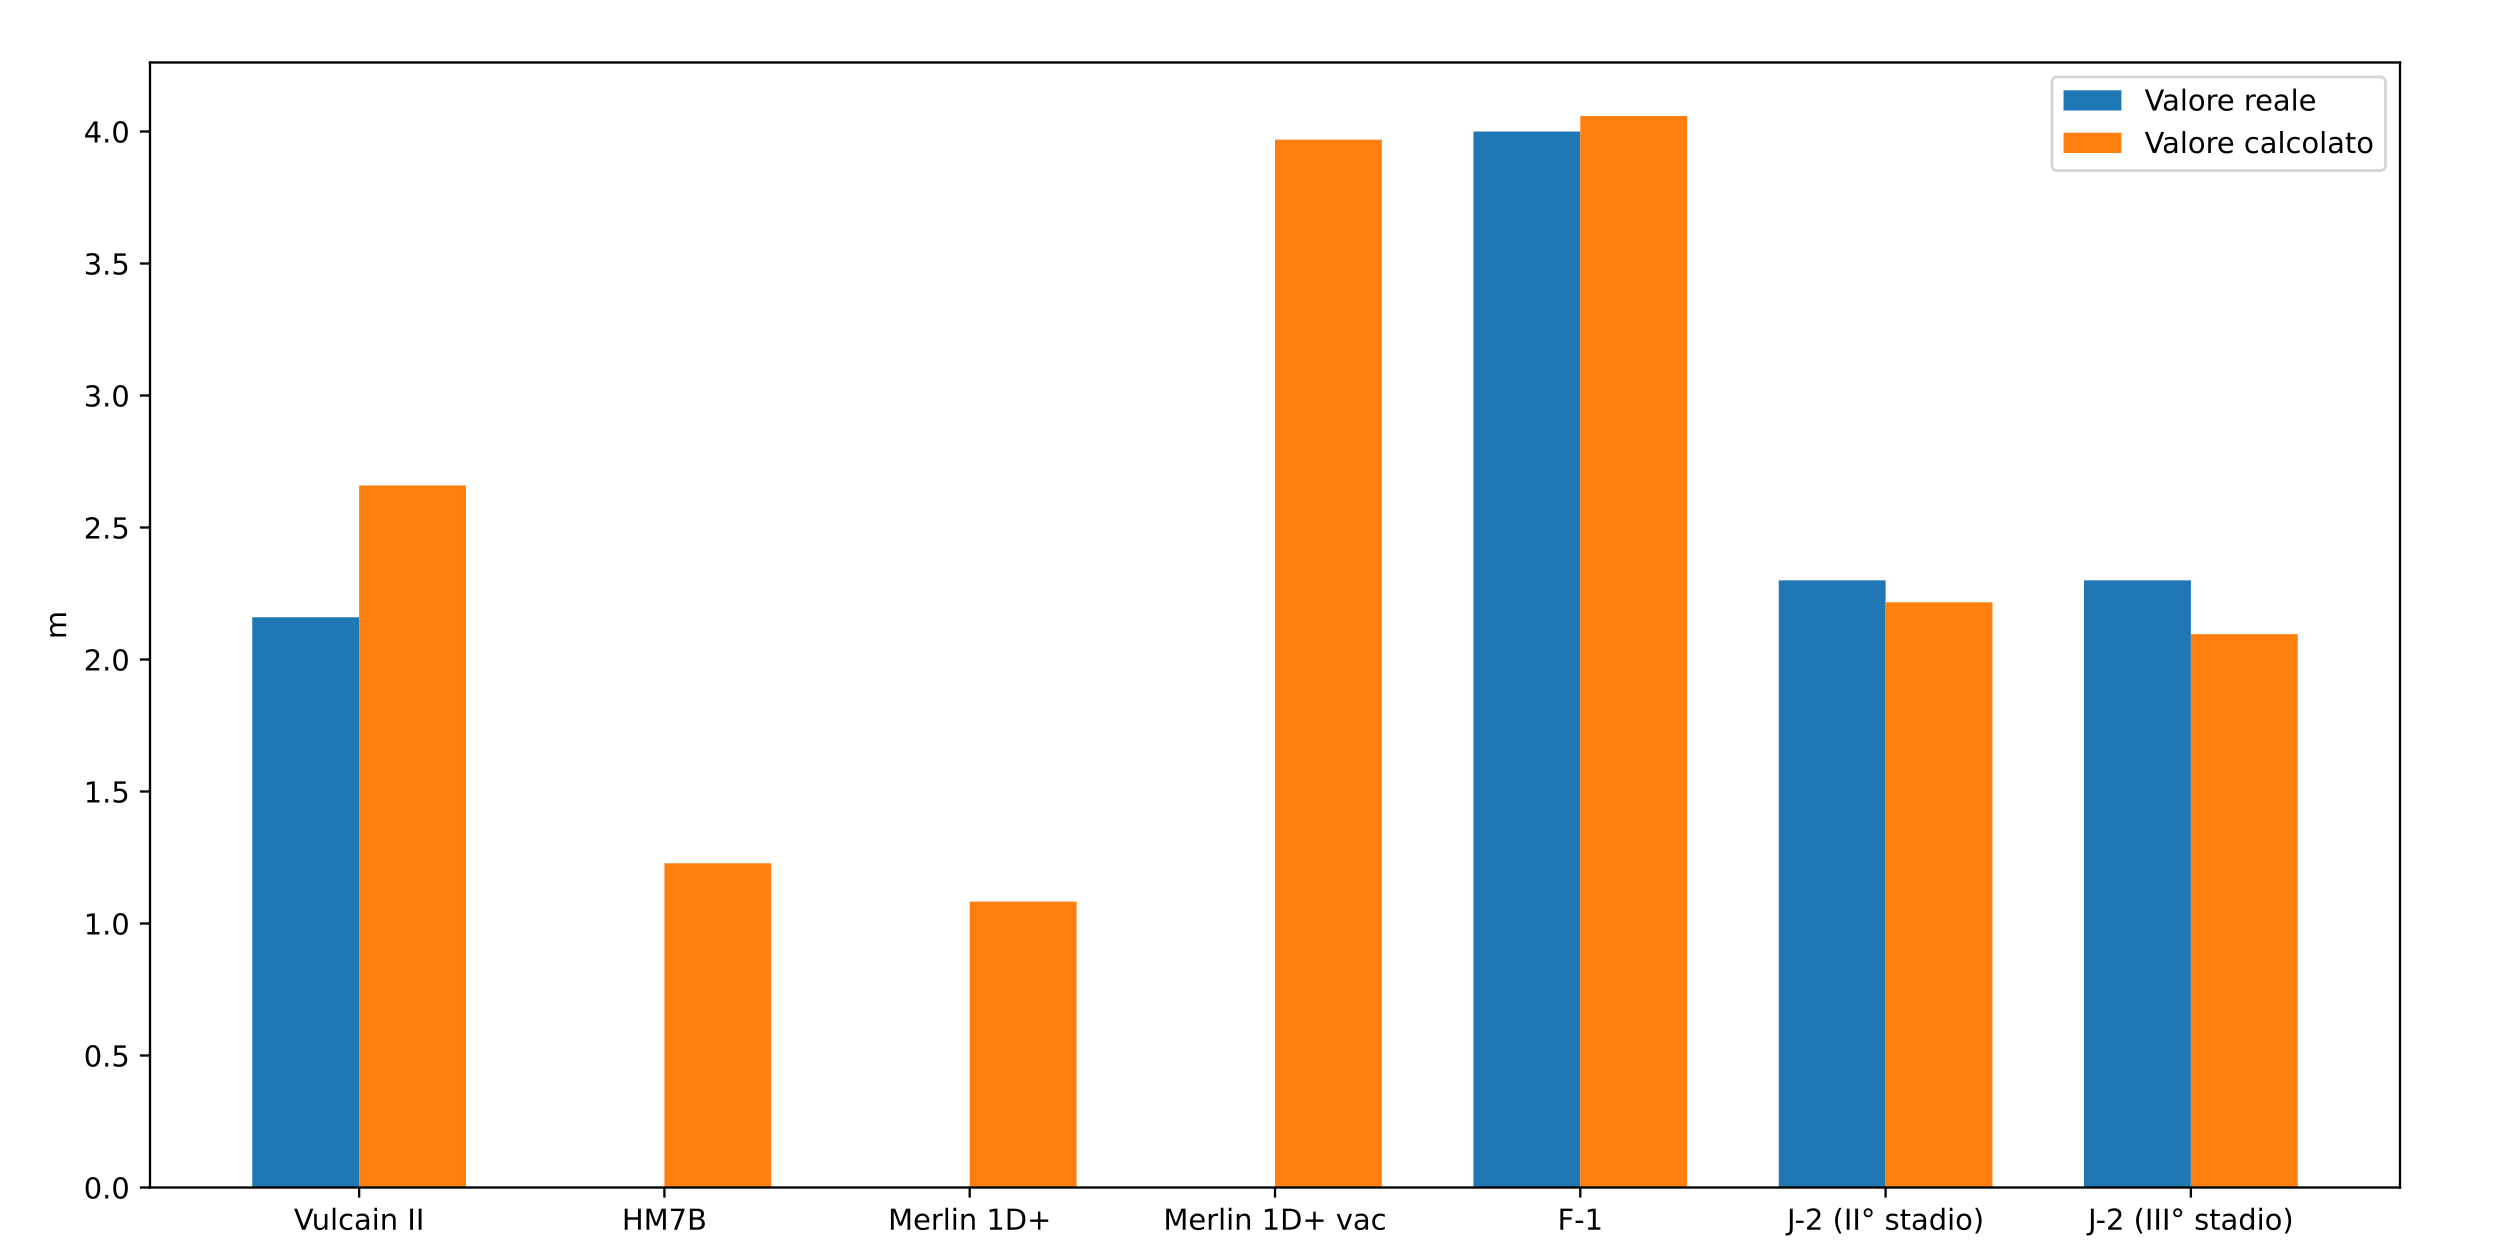
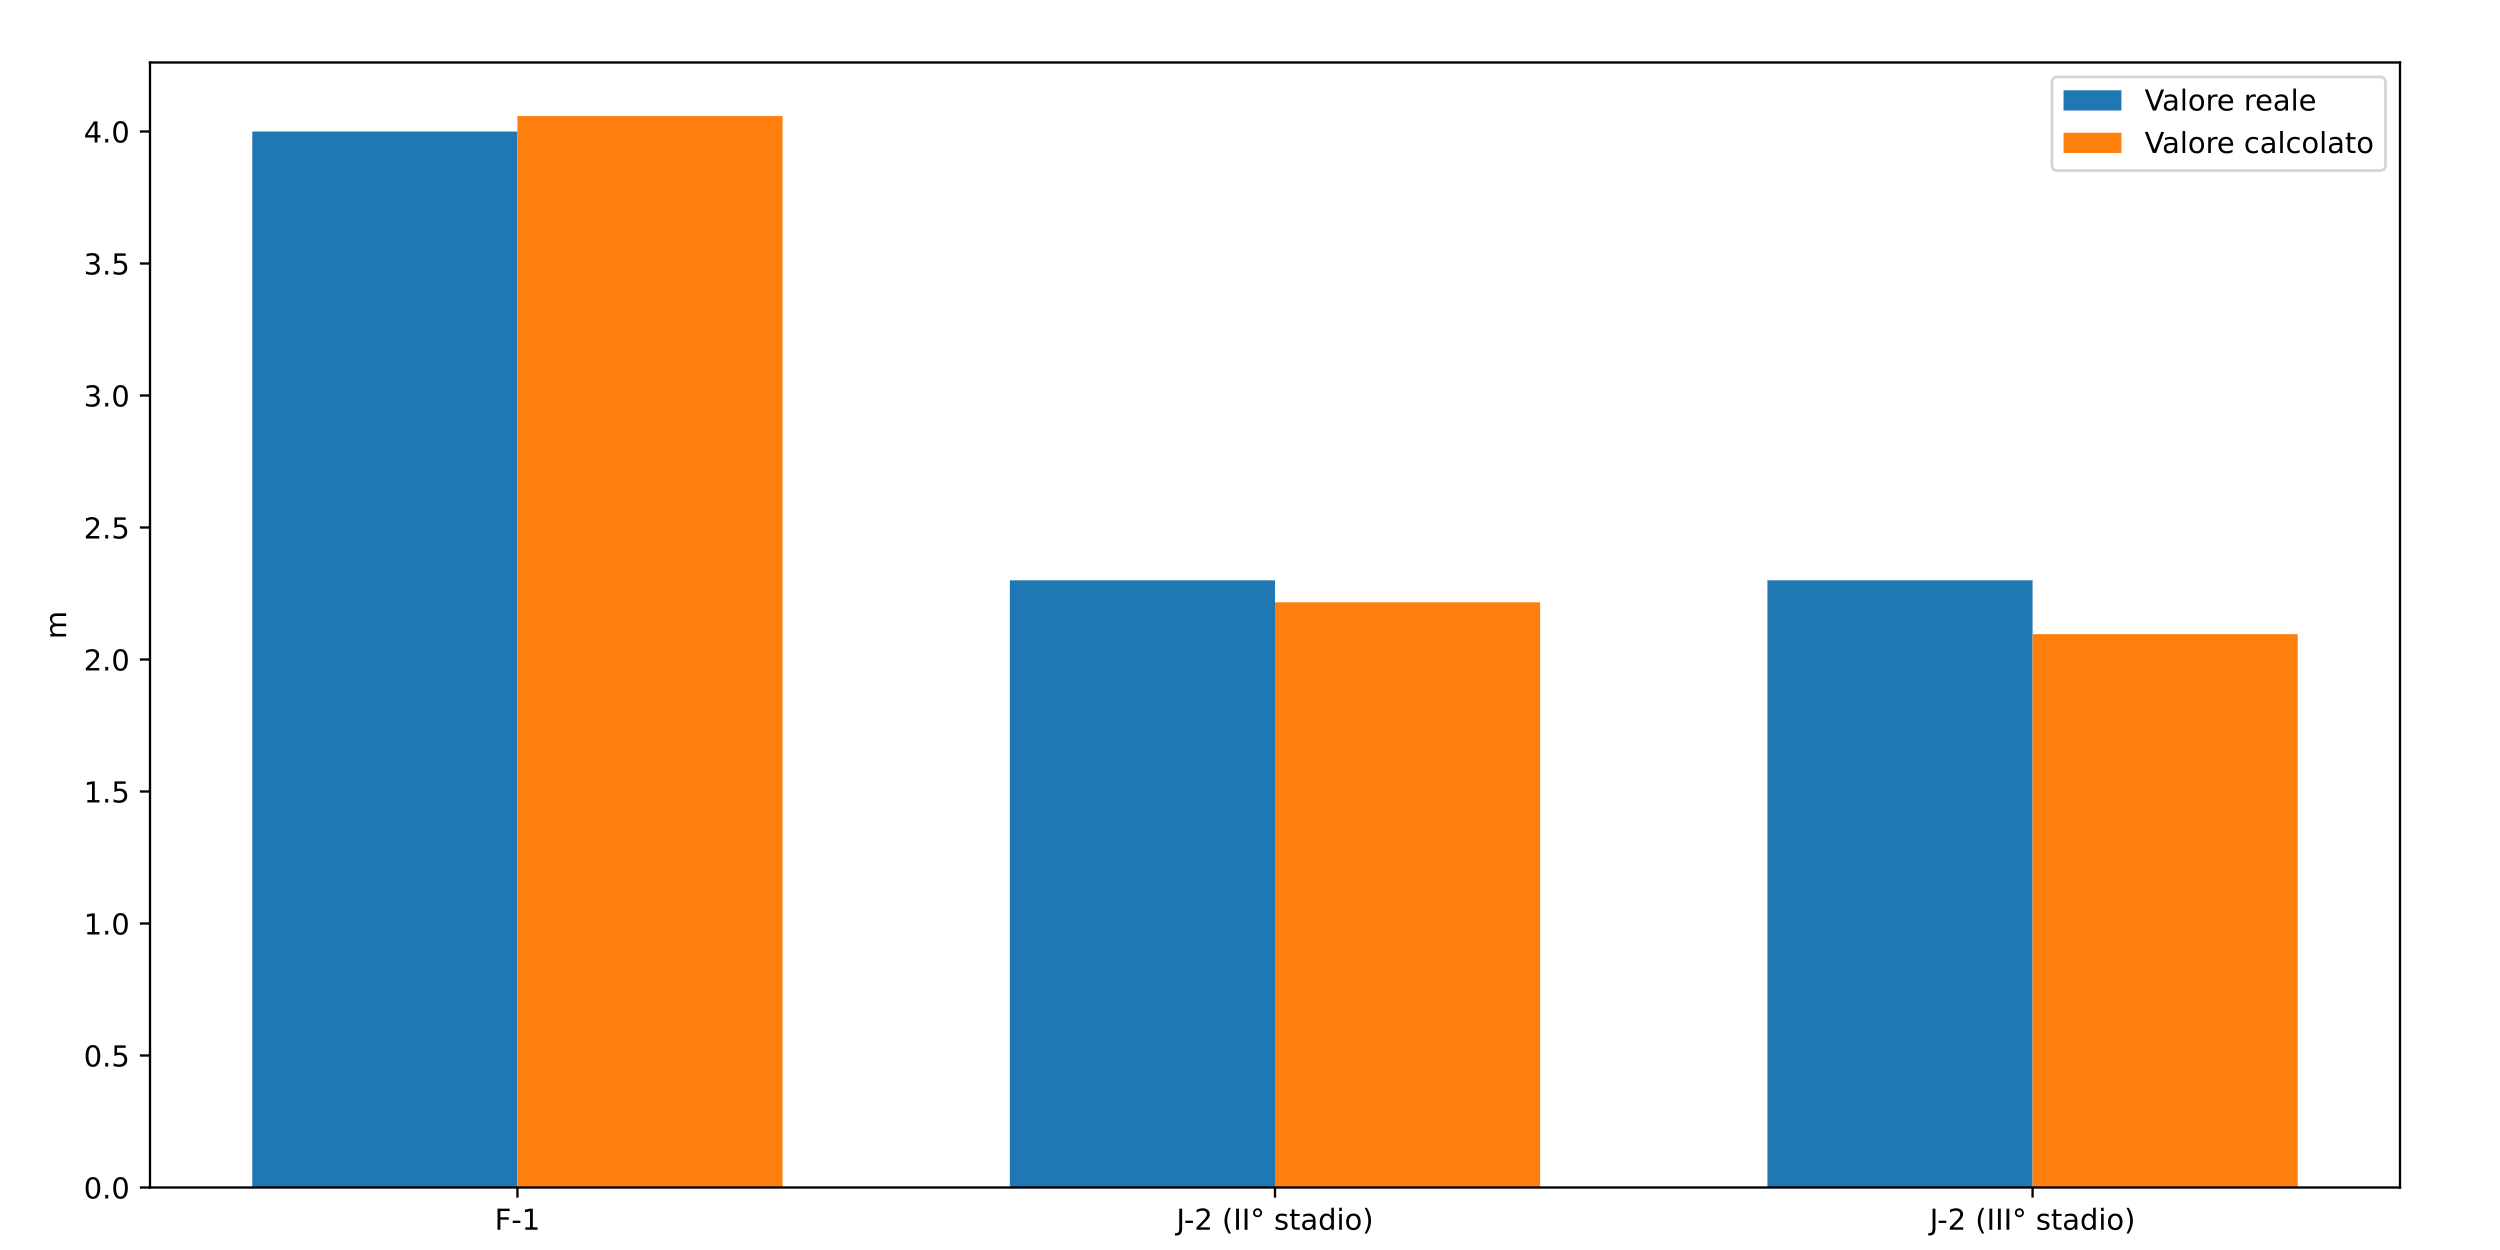
<svg xmlns="http://www.w3.org/2000/svg" xmlns:xlink="http://www.w3.org/1999/xlink" height="432pt" version="1.1" viewBox="0 0 864 432" width="864pt">
  <defs>
    <style type="text/css">
*{stroke-linecap:butt;stroke-linejoin:round;}
  </style>
  </defs>
  <g id="figure_1">
    <g id="patch_1">
      <path d="M 0 432  L 864 432  L 864 0  L 0 0  z " style="fill:#ffffff;" />
    </g>
    <g id="axes_1">
      <g id="patch_2">
        <path d="M 51.84 410.4  L 829.44 410.4  L 829.44 21.6  L 51.84 21.6  z " style="fill:#ffffff;" />
      </g>
      <g id="patch_3">
-         <path clip-path="url(#pf3f0762149)" d="M 87.185 410.4  L 124.114 410.4  L 124.114 213.327  L 87.185 213.327  z " style="fill:#1f77b4;" />
+         <path clip-path="url(#p14a84336dd)" d="M 87.185 410.4  L 178.822 410.4  L 178.822 45.449  L 87.185 45.449  z " style="fill:#1f77b4;" />
      </g>
      <g id="patch_4">
-         <path clip-path="url(#pf3f0762149)" d="M 192.694 410.4  L 229.622 410.4  L 229.622 410.4  L 192.694 410.4  z " style="fill:#1f77b4;" />
+         <path clip-path="url(#p14a84336dd)" d="M 349.004 410.4  L 440.64 410.4  L 440.64 200.553  L 349.004 200.553  z " style="fill:#1f77b4;" />
      </g>
      <g id="patch_5">
-         <path clip-path="url(#pf3f0762149)" d="M 298.203 410.4  L 335.131 410.4  L 335.131 410.4  L 298.203 410.4  z " style="fill:#1f77b4;" />
+         <path clip-path="url(#p14a84336dd)" d="M 610.822 410.4  L 702.458 410.4  L 702.458 200.553  L 610.822 200.553  z " style="fill:#1f77b4;" />
      </g>
      <g id="patch_6">
-         <path clip-path="url(#pf3f0762149)" d="M 403.712 410.4  L 440.64 410.4  L 440.64 410.4  L 403.712 410.4  z " style="fill:#1f77b4;" />
+         <path clip-path="url(#p14a84336dd)" d="M 178.822 410.4  L 270.458 410.4  L 270.458 40.114  L 178.822 40.114  z " style="fill:#ff7f0e;" />
      </g>
      <g id="patch_7">
-         <path clip-path="url(#pf3f0762149)" d="M 509.221 410.4  L 546.149 410.4  L 546.149 45.449  L 509.221 45.449  z " style="fill:#1f77b4;" />
+         <path clip-path="url(#p14a84336dd)" d="M 440.64 410.4  L 532.276 410.4  L 532.276 208.151  L 440.64 208.151  z " style="fill:#ff7f0e;" />
      </g>
      <g id="patch_8">
-         <path clip-path="url(#pf3f0762149)" d="M 614.73 410.4  L 651.658 410.4  L 651.658 200.553  L 614.73 200.553  z " style="fill:#1f77b4;" />
-       </g>
-       <g id="patch_9">
-         <path clip-path="url(#pf3f0762149)" d="M 720.238 410.4  L 757.166 410.4  L 757.166 200.553  L 720.238 200.553  z " style="fill:#1f77b4;" />
-       </g>
-       <g id="patch_10">
-         <path clip-path="url(#pf3f0762149)" d="M 124.114 410.4  L 161.042 410.4  L 161.042 167.778  L 124.114 167.778  z " style="fill:#ff7f0e;" />
-       </g>
-       <g id="patch_11">
-         <path clip-path="url(#pf3f0762149)" d="M 229.622 410.4  L 266.55 410.4  L 266.55 298.342  L 229.622 298.342  z " style="fill:#ff7f0e;" />
-       </g>
-       <g id="patch_12">
-         <path clip-path="url(#pf3f0762149)" d="M 335.131 410.4  L 372.059 410.4  L 372.059 311.592  L 335.131 311.592  z " style="fill:#ff7f0e;" />
-       </g>
-       <g id="patch_13">
-         <path clip-path="url(#pf3f0762149)" d="M 440.64 410.4  L 477.568 410.4  L 477.568 48.264  L 440.64 48.264  z " style="fill:#ff7f0e;" />
-       </g>
-       <g id="patch_14">
-         <path clip-path="url(#pf3f0762149)" d="M 546.149 410.4  L 583.077 410.4  L 583.077 40.114  L 546.149 40.114  z " style="fill:#ff7f0e;" />
-       </g>
-       <g id="patch_15">
-         <path clip-path="url(#pf3f0762149)" d="M 651.658 410.4  L 688.586 410.4  L 688.586 208.151  L 651.658 208.151  z " style="fill:#ff7f0e;" />
-       </g>
-       <g id="patch_16">
-         <path clip-path="url(#pf3f0762149)" d="M 757.166 410.4  L 794.095 410.4  L 794.095 219.165  L 757.166 219.165  z " style="fill:#ff7f0e;" />
+         <path clip-path="url(#p14a84336dd)" d="M 702.458 410.4  L 794.095 410.4  L 794.095 219.165  L 702.458 219.165  z " style="fill:#ff7f0e;" />
      </g>
      <g id="matplotlib.axis_1">
        <g id="xtick_1">
          <g id="line2d_1">
            <defs>
-               <path d="M 0 0  L 0 3.5  " id="m8750087ad5" style="stroke:#000000;stroke-width:0.8;" />
-             </defs>
-             <g>
-               <use style="stroke:#000000;stroke-width:0.8;" x="124.114" xlink:href="#m8750087ad5" y="410.4" />
+               <path d="M 0 0  L 0 3.5  " id="m082ae3faa7" style="stroke:#000000;stroke-width:0.8;" />
+             </defs>
+             <g>
+               <use style="stroke:#000000;stroke-width:0.8;" x="178.822" xlink:href="#m082ae3faa7" y="410.4" />
            </g>
          </g>
          <g id="text_1">
-             <defs>
-               <path d="M 28.609 0  L 0.781 72.906  L 11.078 72.906  L 34.188 11.531  L 57.328 72.906  L 67.578 72.906  L 39.797 0  z " id="DejaVuSans-86" />
-               <path d="M 8.5 21.578  L 8.5 54.688  L 17.484 54.688  L 17.484 21.922  Q 17.484 14.156 20.5 10.266  Q 23.531 6.391 29.594 6.391  Q 36.859 6.391 41.078 11.031  Q 45.312 15.672 45.312 23.688  L 45.312 54.688  L 54.297 54.688  L 54.297 0  L 45.312 0  L 45.312 8.406  Q 42.047 3.422 37.719 1  Q 33.406 -1.422 27.688 -1.422  Q 18.266 -1.422 13.375 4.438  Q 8.5 10.297 8.5 21.578  z M 31.109 56  z " id="DejaVuSans-117" />
-               <path d="M 9.422 75.984  L 18.406 75.984  L 18.406 0  L 9.422 0  z " id="DejaVuSans-108" />
-               <path d="M 48.781 52.594  L 48.781 44.188  Q 44.969 46.297 41.141 47.344  Q 37.312 48.391 33.406 48.391  Q 24.656 48.391 19.812 42.844  Q 14.984 37.312 14.984 27.297  Q 14.984 17.281 19.812 11.734  Q 24.656 6.203 33.406 6.203  Q 37.312 6.203 41.141 7.25  Q 44.969 8.297 48.781 10.406  L 48.781 2.094  Q 45.016 0.344 40.984 -0.531  Q 36.969 -1.422 32.422 -1.422  Q 20.062 -1.422 12.781 6.344  Q 5.516 14.109 5.516 27.297  Q 5.516 40.672 12.859 48.328  Q 20.219 56 33.016 56  Q 37.156 56 41.109 55.141  Q 45.062 54.297 48.781 52.594  z " id="DejaVuSans-99" />
-               <path d="M 34.281 27.484  Q 23.391 27.484 19.188 25  Q 14.984 22.516 14.984 16.5  Q 14.984 11.719 18.141 8.906  Q 21.297 6.109 26.703 6.109  Q 34.188 6.109 38.703 11.406  Q 43.219 16.703 43.219 25.484  L 43.219 27.484  z M 52.203 31.203  L 52.203 0  L 43.219 0  L 43.219 8.297  Q 40.141 3.328 35.547 0.953  Q 30.953 -1.422 24.312 -1.422  Q 15.922 -1.422 10.953 3.297  Q 6 8.016 6 15.922  Q 6 25.141 12.172 29.828  Q 18.359 34.516 30.609 34.516  L 43.219 34.516  L 43.219 35.406  Q 43.219 41.609 39.141 45  Q 35.062 48.391 27.688 48.391  Q 23 48.391 18.547 47.266  Q 14.109 46.141 10.016 43.891  L 10.016 52.203  Q 14.938 54.109 19.578 55.047  Q 24.219 56 28.609 56  Q 40.484 56 46.344 49.844  Q 52.203 43.703 52.203 31.203  z " id="DejaVuSans-97" />
-               <path d="M 9.422 54.688  L 18.406 54.688  L 18.406 0  L 9.422 0  z M 9.422 75.984  L 18.406 75.984  L 18.406 64.594  L 9.422 64.594  z " id="DejaVuSans-105" />
-               <path d="M 54.891 33.016  L 54.891 0  L 45.906 0  L 45.906 32.719  Q 45.906 40.484 42.875 44.328  Q 39.844 48.188 33.797 48.188  Q 26.516 48.188 22.312 43.547  Q 18.109 38.922 18.109 30.906  L 18.109 0  L 9.078 0  L 9.078 54.688  L 18.109 54.688  L 18.109 46.188  Q 21.344 51.125 25.703 53.562  Q 30.078 56 35.797 56  Q 45.219 56 50.047 50.172  Q 54.891 44.344 54.891 33.016  z " id="DejaVuSans-110" />
-               <path id="DejaVuSans-32" />
-               <path d="M 9.812 72.906  L 19.672 72.906  L 19.672 0  L 9.812 0  z " id="DejaVuSans-73" />
-             </defs>
-             <g transform="translate(101.5628 424.9984)scale(0.1 -0.1)">
-               <use xlink:href="#DejaVuSans-86" />
-               <use x="61.658" xlink:href="#DejaVuSans-117" />
-               <use x="125.037" xlink:href="#DejaVuSans-108" />
-               <use x="152.82" xlink:href="#DejaVuSans-99" />
-               <use x="207.801" xlink:href="#DejaVuSans-97" />
-               <use x="269.08" xlink:href="#DejaVuSans-105" />
-               <use x="296.863" xlink:href="#DejaVuSans-110" />
-               <use x="360.242" xlink:href="#DejaVuSans-32" />
-               <use x="392.029" xlink:href="#DejaVuSans-73" />
-               <use x="421.521" xlink:href="#DejaVuSans-73" />
-             </g>
-           </g>
-         </g>
-         <g id="xtick_2">
-           <g id="line2d_2">
-             <g>
-               <use style="stroke:#000000;stroke-width:0.8;" x="229.622" xlink:href="#m8750087ad5" y="410.4" />
-             </g>
-           </g>
-           <g id="text_2">
-             <defs>
-               <path d="M 9.812 72.906  L 19.672 72.906  L 19.672 43.016  L 55.516 43.016  L 55.516 72.906  L 65.375 72.906  L 65.375 0  L 55.516 0  L 55.516 34.719  L 19.672 34.719  L 19.672 0  L 9.812 0  z " id="DejaVuSans-72" />
-               <path d="M 9.812 72.906  L 24.516 72.906  L 43.109 23.297  L 61.812 72.906  L 76.516 72.906  L 76.516 0  L 66.891 0  L 66.891 64.016  L 48.094 14.016  L 38.188 14.016  L 19.391 64.016  L 19.391 0  L 9.812 0  z " id="DejaVuSans-77" />
-               <path d="M 8.203 72.906  L 55.078 72.906  L 55.078 68.703  L 28.609 0  L 18.312 0  L 43.219 64.594  L 8.203 64.594  z " id="DejaVuSans-55" />
-               <path d="M 19.672 34.812  L 19.672 8.109  L 35.5 8.109  Q 43.453 8.109 47.281 11.406  Q 51.125 14.703 51.125 21.484  Q 51.125 28.328 47.281 31.562  Q 43.453 34.812 35.5 34.812  z M 19.672 64.797  L 19.672 42.828  L 34.281 42.828  Q 41.5 42.828 45.031 45.531  Q 48.578 48.25 48.578 53.812  Q 48.578 59.328 45.031 62.062  Q 41.5 64.797 34.281 64.797  z M 9.812 72.906  L 35.016 72.906  Q 46.297 72.906 52.391 68.219  Q 58.5 63.531 58.5 54.891  Q 58.5 48.188 55.375 44.234  Q 52.25 40.281 46.188 39.312  Q 53.469 37.75 57.5 32.781  Q 61.531 27.828 61.531 20.406  Q 61.531 10.641 54.891 5.312  Q 48.25 0 35.984 0  L 9.812 0  z " id="DejaVuSans-66" />
-             </defs>
-             <g transform="translate(214.9364 424.9984)scale(0.1 -0.1)">
-               <use xlink:href="#DejaVuSans-72" />
-               <use x="75.195" xlink:href="#DejaVuSans-77" />
-               <use x="161.475" xlink:href="#DejaVuSans-55" />
-               <use x="225.098" xlink:href="#DejaVuSans-66" />
-             </g>
-           </g>
-         </g>
-         <g id="xtick_3">
-           <g id="line2d_3">
-             <g>
-               <use style="stroke:#000000;stroke-width:0.8;" x="335.131" xlink:href="#m8750087ad5" y="410.4" />
-             </g>
-           </g>
-           <g id="text_3">
-             <defs>
-               <path d="M 56.203 29.594  L 56.203 25.203  L 14.891 25.203  Q 15.484 15.922 20.484 11.062  Q 25.484 6.203 34.422 6.203  Q 39.594 6.203 44.453 7.469  Q 49.312 8.734 54.109 11.281  L 54.109 2.781  Q 49.266 0.734 44.188 -0.344  Q 39.109 -1.422 33.891 -1.422  Q 20.797 -1.422 13.156 6.188  Q 5.516 13.812 5.516 26.812  Q 5.516 40.234 12.766 48.109  Q 20.016 56 32.328 56  Q 43.359 56 49.781 48.891  Q 56.203 41.797 56.203 29.594  z M 47.219 32.234  Q 47.125 39.594 43.094 43.984  Q 39.062 48.391 32.422 48.391  Q 24.906 48.391 20.391 44.141  Q 15.875 39.891 15.188 32.172  z " id="DejaVuSans-101" />
-               <path d="M 41.109 46.297  Q 39.594 47.172 37.812 47.578  Q 36.031 48 33.891 48  Q 26.266 48 22.188 43.047  Q 18.109 38.094 18.109 28.812  L 18.109 0  L 9.078 0  L 9.078 54.688  L 18.109 54.688  L 18.109 46.188  Q 20.953 51.172 25.484 53.578  Q 30.031 56 36.531 56  Q 37.453 56 38.578 55.875  Q 39.703 55.766 41.062 55.516  z " id="DejaVuSans-114" />
-               <path d="M 12.406 8.297  L 28.516 8.297  L 28.516 63.922  L 10.984 60.406  L 10.984 69.391  L 28.422 72.906  L 38.281 72.906  L 38.281 8.297  L 54.391 8.297  L 54.391 0  L 12.406 0  z " id="DejaVuSans-49" />
-               <path d="M 19.672 64.797  L 19.672 8.109  L 31.594 8.109  Q 46.688 8.109 53.688 14.938  Q 60.688 21.781 60.688 36.531  Q 60.688 51.172 53.688 57.984  Q 46.688 64.797 31.594 64.797  z M 9.812 72.906  L 30.078 72.906  Q 51.266 72.906 61.172 64.094  Q 71.094 55.281 71.094 36.531  Q 71.094 17.672 61.125 8.828  Q 51.172 0 30.078 0  L 9.812 0  z " id="DejaVuSans-68" />
-               <path d="M 46 62.703  L 46 35.5  L 73.188 35.5  L 73.188 27.203  L 46 27.203  L 46 0  L 37.797 0  L 37.797 27.203  L 10.594 27.203  L 10.594 35.5  L 37.797 35.5  L 37.797 62.703  z " id="DejaVuSans-43" />
-             </defs>
-             <g transform="translate(306.9281 424.9984)scale(0.1 -0.1)">
-               <use xlink:href="#DejaVuSans-77" />
-               <use x="86.279" xlink:href="#DejaVuSans-101" />
-               <use x="147.803" xlink:href="#DejaVuSans-114" />
-               <use x="188.916" xlink:href="#DejaVuSans-108" />
-               <use x="216.699" xlink:href="#DejaVuSans-105" />
-               <use x="244.482" xlink:href="#DejaVuSans-110" />
-               <use x="307.861" xlink:href="#DejaVuSans-32" />
-               <use x="339.648" xlink:href="#DejaVuSans-49" />
-               <use x="403.271" xlink:href="#DejaVuSans-68" />
-               <use x="480.273" xlink:href="#DejaVuSans-43" />
-             </g>
-           </g>
-         </g>
-         <g id="xtick_4">
-           <g id="line2d_4">
-             <g>
-               <use style="stroke:#000000;stroke-width:0.8;" x="440.64" xlink:href="#m8750087ad5" y="410.4" />
-             </g>
-           </g>
-           <g id="text_4">
-             <defs>
-               <path d="M 2.984 54.688  L 12.5 54.688  L 29.594 8.797  L 46.688 54.688  L 56.203 54.688  L 35.688 0  L 23.484 0  z " id="DejaVuSans-118" />
-             </defs>
-             <g transform="translate(402.0752 424.9984)scale(0.1 -0.1)">
-               <use xlink:href="#DejaVuSans-77" />
-               <use x="86.279" xlink:href="#DejaVuSans-101" />
-               <use x="147.803" xlink:href="#DejaVuSans-114" />
-               <use x="188.916" xlink:href="#DejaVuSans-108" />
-               <use x="216.699" xlink:href="#DejaVuSans-105" />
-               <use x="244.482" xlink:href="#DejaVuSans-110" />
-               <use x="307.861" xlink:href="#DejaVuSans-32" />
-               <use x="339.648" xlink:href="#DejaVuSans-49" />
-               <use x="403.271" xlink:href="#DejaVuSans-68" />
-               <use x="480.273" xlink:href="#DejaVuSans-43" />
-               <use x="564.062" xlink:href="#DejaVuSans-32" />
-               <use x="595.85" xlink:href="#DejaVuSans-118" />
-               <use x="655.029" xlink:href="#DejaVuSans-97" />
-               <use x="716.309" xlink:href="#DejaVuSans-99" />
-             </g>
-           </g>
-         </g>
-         <g id="xtick_5">
-           <g id="line2d_5">
-             <g>
-               <use style="stroke:#000000;stroke-width:0.8;" x="546.149" xlink:href="#m8750087ad5" y="410.4" />
-             </g>
-           </g>
-           <g id="text_5">
            <defs>
              <path d="M 9.812 72.906  L 51.703 72.906  L 51.703 64.594  L 19.672 64.594  L 19.672 43.109  L 48.578 43.109  L 48.578 34.812  L 19.672 34.812  L 19.672 0  L 9.812 0  z " id="DejaVuSans-70" />
              <path d="M 4.891 31.391  L 31.203 31.391  L 31.203 23.391  L 4.891 23.391  z " id="DejaVuSans-45" />
-             </defs>
-             <g transform="translate(538.2879 424.9984)scale(0.1 -0.1)">
+               <path d="M 12.406 8.297  L 28.516 8.297  L 28.516 63.922  L 10.984 60.406  L 10.984 69.391  L 28.422 72.906  L 38.281 72.906  L 38.281 8.297  L 54.391 8.297  L 54.391 0  L 12.406 0  z " id="DejaVuSans-49" />
+             </defs>
+             <g transform="translate(170.9609 424.9984)scale(0.1 -0.1)">
              <use xlink:href="#DejaVuSans-70" />
              <use x="57.52" xlink:href="#DejaVuSans-45" />
              <use x="93.604" xlink:href="#DejaVuSans-49" />
            </g>
          </g>
        </g>
-         <g id="xtick_6">
-           <g id="line2d_6">
-             <g>
-               <use style="stroke:#000000;stroke-width:0.8;" x="651.658" xlink:href="#m8750087ad5" y="410.4" />
-             </g>
-           </g>
-           <g id="text_6">
+         <g id="xtick_2">
+           <g id="line2d_2">
+             <g>
+               <use style="stroke:#000000;stroke-width:0.8;" x="440.64" xlink:href="#m082ae3faa7" y="410.4" />
+             </g>
+           </g>
+           <g id="text_2">
            <defs>
              <path d="M 9.812 72.906  L 19.672 72.906  L 19.672 5.078  Q 19.672 -8.109 14.672 -14.062  Q 9.672 -20.016 -1.422 -20.016  L -5.172 -20.016  L -5.172 -11.719  L -2.094 -11.719  Q 4.438 -11.719 7.125 -8.047  Q 9.812 -4.391 9.812 5.078  z " id="DejaVuSans-74" />
              <path d="M 19.188 8.297  L 53.609 8.297  L 53.609 0  L 7.328 0  L 7.328 8.297  Q 12.938 14.109 22.625 23.891  Q 32.328 33.688 34.812 36.531  Q 39.547 41.844 41.422 45.531  Q 43.312 49.219 43.312 52.781  Q 43.312 58.594 39.234 62.25  Q 35.156 65.922 28.609 65.922  Q 23.969 65.922 18.812 64.312  Q 13.672 62.703 7.812 59.422  L 7.812 69.391  Q 13.766 71.781 18.938 73  Q 24.125 74.219 28.422 74.219  Q 39.75 74.219 46.484 68.547  Q 53.219 62.891 53.219 53.422  Q 53.219 48.922 51.531 44.891  Q 49.859 40.875 45.406 35.406  Q 44.188 33.984 37.641 27.219  Q 31.109 20.453 19.188 8.297  z " id="DejaVuSans-50" />
+               <path id="DejaVuSans-32" />
              <path d="M 31 75.875  Q 24.469 64.656 21.281 53.656  Q 18.109 42.672 18.109 31.391  Q 18.109 20.125 21.312 9.062  Q 24.516 -2 31 -13.188  L 23.188 -13.188  Q 15.875 -1.703 12.234 9.375  Q 8.594 20.453 8.594 31.391  Q 8.594 42.281 12.203 53.312  Q 15.828 64.359 23.188 75.875  z " id="DejaVuSans-40" />
+               <path d="M 9.812 72.906  L 19.672 72.906  L 19.672 0  L 9.812 0  z " id="DejaVuSans-73" />
              <path d="M 25 67.922  Q 21.094 67.922 18.406 65.203  Q 15.719 62.5 15.719 58.594  Q 15.719 54.734 18.406 52.078  Q 21.094 49.422 25 49.422  Q 28.906 49.422 31.594 52.078  Q 34.281 54.734 34.281 58.594  Q 34.281 62.453 31.562 65.188  Q 28.859 67.922 25 67.922  z M 25 74.219  Q 28.125 74.219 31 73.016  Q 33.891 71.828 35.984 69.578  Q 38.234 67.391 39.359 64.594  Q 40.484 61.812 40.484 58.594  Q 40.484 52.156 35.969 47.688  Q 31.453 43.219 24.906 43.219  Q 18.312 43.219 13.906 47.609  Q 9.516 52 9.516 58.594  Q 9.516 65.141 14 69.672  Q 18.5 74.219 25 74.219  z " id="DejaVuSans-176" />
              <path d="M 44.281 53.078  L 44.281 44.578  Q 40.484 46.531 36.375 47.5  Q 32.281 48.484 27.875 48.484  Q 21.188 48.484 17.844 46.438  Q 14.5 44.391 14.5 40.281  Q 14.5 37.156 16.891 35.375  Q 19.281 33.594 26.516 31.984  L 29.594 31.297  Q 39.156 29.25 43.188 25.516  Q 47.219 21.781 47.219 15.094  Q 47.219 7.469 41.188 3.016  Q 35.156 -1.422 24.609 -1.422  Q 20.219 -1.422 15.453 -0.562  Q 10.688 0.297 5.422 2  L 5.422 11.281  Q 10.406 8.688 15.234 7.391  Q 20.062 6.109 24.812 6.109  Q 31.156 6.109 34.562 8.281  Q 37.984 10.453 37.984 14.406  Q 37.984 18.062 35.516 20.016  Q 33.062 21.969 24.703 23.781  L 21.578 24.516  Q 13.234 26.266 9.516 29.906  Q 5.812 33.547 5.812 39.891  Q 5.812 47.609 11.281 51.797  Q 16.75 56 26.812 56  Q 31.781 56 36.172 55.266  Q 40.578 54.547 44.281 53.078  z " id="DejaVuSans-115" />
              <path d="M 18.312 70.219  L 18.312 54.688  L 36.812 54.688  L 36.812 47.703  L 18.312 47.703  L 18.312 18.016  Q 18.312 11.328 20.141 9.422  Q 21.969 7.516 27.594 7.516  L 36.812 7.516  L 36.812 0  L 27.594 0  Q 17.188 0 13.234 3.875  Q 9.281 7.766 9.281 18.016  L 9.281 47.703  L 2.688 47.703  L 2.688 54.688  L 9.281 54.688  L 9.281 70.219  z " id="DejaVuSans-116" />
+               <path d="M 34.281 27.484  Q 23.391 27.484 19.188 25  Q 14.984 22.516 14.984 16.5  Q 14.984 11.719 18.141 8.906  Q 21.297 6.109 26.703 6.109  Q 34.188 6.109 38.703 11.406  Q 43.219 16.703 43.219 25.484  L 43.219 27.484  z M 52.203 31.203  L 52.203 0  L 43.219 0  L 43.219 8.297  Q 40.141 3.328 35.547 0.953  Q 30.953 -1.422 24.312 -1.422  Q 15.922 -1.422 10.953 3.297  Q 6 8.016 6 15.922  Q 6 25.141 12.172 29.828  Q 18.359 34.516 30.609 34.516  L 43.219 34.516  L 43.219 35.406  Q 43.219 41.609 39.141 45  Q 35.062 48.391 27.688 48.391  Q 23 48.391 18.547 47.266  Q 14.109 46.141 10.016 43.891  L 10.016 52.203  Q 14.938 54.109 19.578 55.047  Q 24.219 56 28.609 56  Q 40.484 56 46.344 49.844  Q 52.203 43.703 52.203 31.203  z " id="DejaVuSans-97" />
              <path d="M 45.406 46.391  L 45.406 75.984  L 54.391 75.984  L 54.391 0  L 45.406 0  L 45.406 8.203  Q 42.578 3.328 38.25 0.953  Q 33.938 -1.422 27.875 -1.422  Q 17.969 -1.422 11.734 6.484  Q 5.516 14.406 5.516 27.297  Q 5.516 40.188 11.734 48.094  Q 17.969 56 27.875 56  Q 33.938 56 38.25 53.625  Q 42.578 51.266 45.406 46.391  z M 14.797 27.297  Q 14.797 17.391 18.875 11.75  Q 22.953 6.109 30.078 6.109  Q 37.203 6.109 41.297 11.75  Q 45.406 17.391 45.406 27.297  Q 45.406 37.203 41.297 42.844  Q 37.203 48.484 30.078 48.484  Q 22.953 48.484 18.875 42.844  Q 14.797 37.203 14.797 27.297  z " id="DejaVuSans-100" />
+               <path d="M 9.422 54.688  L 18.406 54.688  L 18.406 0  L 9.422 0  z M 9.422 75.984  L 18.406 75.984  L 18.406 64.594  L 9.422 64.594  z " id="DejaVuSans-105" />
              <path d="M 30.609 48.391  Q 23.391 48.391 19.188 42.75  Q 14.984 37.109 14.984 27.297  Q 14.984 17.484 19.156 11.844  Q 23.344 6.203 30.609 6.203  Q 37.797 6.203 41.984 11.859  Q 46.188 17.531 46.188 27.297  Q 46.188 37.016 41.984 42.703  Q 37.797 48.391 30.609 48.391  z M 30.609 56  Q 42.328 56 49.016 48.375  Q 55.719 40.766 55.719 27.297  Q 55.719 13.875 49.016 6.219  Q 42.328 -1.422 30.609 -1.422  Q 18.844 -1.422 12.172 6.219  Q 5.516 13.875 5.516 27.297  Q 5.516 40.766 12.172 48.375  Q 18.844 56 30.609 56  z " id="DejaVuSans-111" />
              <path d="M 8.016 75.875  L 15.828 75.875  Q 23.141 64.359 26.781 53.312  Q 30.422 42.281 30.422 31.391  Q 30.422 20.453 26.781 9.375  Q 23.141 -1.703 15.828 -13.188  L 8.016 -13.188  Q 14.5 -2 17.703 9.062  Q 20.906 20.125 20.906 31.391  Q 20.906 42.672 17.703 53.656  Q 14.5 64.656 8.016 75.875  z " id="DejaVuSans-41" />
            </defs>
-             <g transform="translate(617.5975 424.9984)scale(0.1 -0.1)">
+             <g transform="translate(406.5798 424.9984)scale(0.1 -0.1)">
              <use xlink:href="#DejaVuSans-74" />
              <use x="25.867" xlink:href="#DejaVuSans-45" />
              <use x="61.951" xlink:href="#DejaVuSans-50" />
              <use x="125.574" xlink:href="#DejaVuSans-32" />
              <use x="157.361" xlink:href="#DejaVuSans-40" />
              <use x="196.375" xlink:href="#DejaVuSans-73" />
              <use x="225.867" xlink:href="#DejaVuSans-73" />
              <use x="255.359" xlink:href="#DejaVuSans-176" />
              <use x="305.359" xlink:href="#DejaVuSans-32" />
              <use x="337.146" xlink:href="#DejaVuSans-115" />
              <use x="389.246" xlink:href="#DejaVuSans-116" />
              <use x="428.455" xlink:href="#DejaVuSans-97" />
              <use x="489.734" xlink:href="#DejaVuSans-100" />
              <use x="553.211" xlink:href="#DejaVuSans-105" />
              <use x="580.994" xlink:href="#DejaVuSans-111" />
              <use x="642.176" xlink:href="#DejaVuSans-41" />
            </g>
          </g>
        </g>
-         <g id="xtick_7">
-           <g id="line2d_7">
-             <g>
-               <use style="stroke:#000000;stroke-width:0.8;" x="757.166" xlink:href="#m8750087ad5" y="410.4" />
-             </g>
-           </g>
-           <g id="text_7">
-             <g transform="translate(721.6313 424.9984)scale(0.1 -0.1)">
+         <g id="xtick_3">
+           <g id="line2d_3">
+             <g>
+               <use style="stroke:#000000;stroke-width:0.8;" x="702.458" xlink:href="#m082ae3faa7" y="410.4" />
+             </g>
+           </g>
+           <g id="text_3">
+             <g transform="translate(666.923 424.9984)scale(0.1 -0.1)">
              <use xlink:href="#DejaVuSans-74" />
              <use x="25.867" xlink:href="#DejaVuSans-45" />
              <use x="61.951" xlink:href="#DejaVuSans-50" />
              <use x="125.574" xlink:href="#DejaVuSans-32" />
              <use x="157.361" xlink:href="#DejaVuSans-40" />
              <use x="196.375" xlink:href="#DejaVuSans-73" />
              <use x="225.867" xlink:href="#DejaVuSans-73" />
              <use x="255.359" xlink:href="#DejaVuSans-73" />
              <use x="284.852" xlink:href="#DejaVuSans-176" />
              <use x="334.852" xlink:href="#DejaVuSans-32" />
              <use x="366.639" xlink:href="#DejaVuSans-115" />
              <use x="418.738" xlink:href="#DejaVuSans-116" />
              <use x="457.947" xlink:href="#DejaVuSans-97" />
              <use x="519.227" xlink:href="#DejaVuSans-100" />
              <use x="582.703" xlink:href="#DejaVuSans-105" />
              <use x="610.486" xlink:href="#DejaVuSans-111" />
              <use x="671.668" xlink:href="#DejaVuSans-41" />
            </g>
          </g>
        </g>
      </g>
      <g id="matplotlib.axis_2">
        <g id="ytick_1">
-           <g id="line2d_8">
-             <defs>
-               <path d="M 0 0  L -3.5 0  " id="m237c0f3a7a" style="stroke:#000000;stroke-width:0.8;" />
-             </defs>
-             <g>
-               <use style="stroke:#000000;stroke-width:0.8;" x="51.84" xlink:href="#m237c0f3a7a" y="410.4" />
-             </g>
-           </g>
-           <g id="text_8">
+           <g id="line2d_4">
+             <defs>
+               <path d="M 0 0  L -3.5 0  " id="m355d857b89" style="stroke:#000000;stroke-width:0.8;" />
+             </defs>
+             <g>
+               <use style="stroke:#000000;stroke-width:0.8;" x="51.84" xlink:href="#m355d857b89" y="410.4" />
+             </g>
+           </g>
+           <g id="text_4">
            <defs>
              <path d="M 31.781 66.406  Q 24.172 66.406 20.328 58.906  Q 16.5 51.422 16.5 36.375  Q 16.5 21.391 20.328 13.891  Q 24.172 6.391 31.781 6.391  Q 39.453 6.391 43.281 13.891  Q 47.125 21.391 47.125 36.375  Q 47.125 51.422 43.281 58.906  Q 39.453 66.406 31.781 66.406  z M 31.781 74.219  Q 44.047 74.219 50.516 64.516  Q 56.984 54.828 56.984 36.375  Q 56.984 17.969 50.516 8.266  Q 44.047 -1.422 31.781 -1.422  Q 19.531 -1.422 13.062 8.266  Q 6.594 17.969 6.594 36.375  Q 6.594 54.828 13.062 64.516  Q 19.531 74.219 31.781 74.219  z " id="DejaVuSans-48" />
              <path d="M 10.688 12.406  L 21 12.406  L 21 0  L 10.688 0  z " id="DejaVuSans-46" />
            </defs>
            <g transform="translate(28.93688 414.1992)scale(0.1 -0.1)">
              <use xlink:href="#DejaVuSans-48" />
              <use x="63.623" xlink:href="#DejaVuSans-46" />
              <use x="95.41" xlink:href="#DejaVuSans-48" />
            </g>
          </g>
        </g>
        <g id="ytick_2">
-           <g id="line2d_9">
-             <g>
-               <use style="stroke:#000000;stroke-width:0.8;" x="51.84" xlink:href="#m237c0f3a7a" y="364.781" />
-             </g>
-           </g>
-           <g id="text_9">
+           <g id="line2d_5">
+             <g>
+               <use style="stroke:#000000;stroke-width:0.8;" x="51.84" xlink:href="#m355d857b89" y="364.781" />
+             </g>
+           </g>
+           <g id="text_5">
            <defs>
              <path d="M 10.797 72.906  L 49.516 72.906  L 49.516 64.594  L 19.828 64.594  L 19.828 46.734  Q 21.969 47.469 24.109 47.828  Q 26.266 48.188 28.422 48.188  Q 40.625 48.188 47.75 41.5  Q 54.891 34.812 54.891 23.391  Q 54.891 11.625 47.562 5.094  Q 40.234 -1.422 26.906 -1.422  Q 22.312 -1.422 17.547 -0.641  Q 12.797 0.141 7.719 1.703  L 7.719 11.625  Q 12.109 9.234 16.797 8.062  Q 21.484 6.891 26.703 6.891  Q 35.156 6.891 40.078 11.328  Q 45.016 15.766 45.016 23.391  Q 45.016 31 40.078 35.438  Q 35.156 39.891 26.703 39.891  Q 22.75 39.891 18.812 39.016  Q 14.891 38.141 10.797 36.281  z " id="DejaVuSans-53" />
            </defs>
            <g transform="translate(28.93688 368.5804)scale(0.1 -0.1)">
              <use xlink:href="#DejaVuSans-48" />
              <use x="63.623" xlink:href="#DejaVuSans-46" />
              <use x="95.41" xlink:href="#DejaVuSans-53" />
            </g>
          </g>
        </g>
        <g id="ytick_3">
-           <g id="line2d_10">
-             <g>
-               <use style="stroke:#000000;stroke-width:0.8;" x="51.84" xlink:href="#m237c0f3a7a" y="319.162" />
-             </g>
-           </g>
-           <g id="text_10">
+           <g id="line2d_6">
+             <g>
+               <use style="stroke:#000000;stroke-width:0.8;" x="51.84" xlink:href="#m355d857b89" y="319.162" />
+             </g>
+           </g>
+           <g id="text_6">
            <g transform="translate(28.93688 322.9615)scale(0.1 -0.1)">
              <use xlink:href="#DejaVuSans-49" />
              <use x="63.623" xlink:href="#DejaVuSans-46" />
              <use x="95.41" xlink:href="#DejaVuSans-48" />
            </g>
          </g>
        </g>
        <g id="ytick_4">
-           <g id="line2d_11">
-             <g>
-               <use style="stroke:#000000;stroke-width:0.8;" x="51.84" xlink:href="#m237c0f3a7a" y="273.543" />
-             </g>
-           </g>
-           <g id="text_11">
+           <g id="line2d_7">
+             <g>
+               <use style="stroke:#000000;stroke-width:0.8;" x="51.84" xlink:href="#m355d857b89" y="273.543" />
+             </g>
+           </g>
+           <g id="text_7">
            <g transform="translate(28.93688 277.3427)scale(0.1 -0.1)">
              <use xlink:href="#DejaVuSans-49" />
              <use x="63.623" xlink:href="#DejaVuSans-46" />
              <use x="95.41" xlink:href="#DejaVuSans-53" />
            </g>
          </g>
        </g>
        <g id="ytick_5">
-           <g id="line2d_12">
-             <g>
-               <use style="stroke:#000000;stroke-width:0.8;" x="51.84" xlink:href="#m237c0f3a7a" y="227.925" />
-             </g>
-           </g>
-           <g id="text_12">
+           <g id="line2d_8">
+             <g>
+               <use style="stroke:#000000;stroke-width:0.8;" x="51.84" xlink:href="#m355d857b89" y="227.925" />
+             </g>
+           </g>
+           <g id="text_8">
            <g transform="translate(28.93688 231.7239)scale(0.1 -0.1)">
              <use xlink:href="#DejaVuSans-50" />
              <use x="63.623" xlink:href="#DejaVuSans-46" />
              <use x="95.41" xlink:href="#DejaVuSans-48" />
            </g>
          </g>
        </g>
        <g id="ytick_6">
-           <g id="line2d_13">
-             <g>
-               <use style="stroke:#000000;stroke-width:0.8;" x="51.84" xlink:href="#m237c0f3a7a" y="182.306" />
-             </g>
-           </g>
-           <g id="text_13">
+           <g id="line2d_9">
+             <g>
+               <use style="stroke:#000000;stroke-width:0.8;" x="51.84" xlink:href="#m355d857b89" y="182.306" />
+             </g>
+           </g>
+           <g id="text_9">
            <g transform="translate(28.93688 186.105)scale(0.1 -0.1)">
              <use xlink:href="#DejaVuSans-50" />
              <use x="63.623" xlink:href="#DejaVuSans-46" />
              <use x="95.41" xlink:href="#DejaVuSans-53" />
            </g>
          </g>
        </g>
        <g id="ytick_7">
-           <g id="line2d_14">
-             <g>
-               <use style="stroke:#000000;stroke-width:0.8;" x="51.84" xlink:href="#m237c0f3a7a" y="136.687" />
-             </g>
-           </g>
-           <g id="text_14">
+           <g id="line2d_10">
+             <g>
+               <use style="stroke:#000000;stroke-width:0.8;" x="51.84" xlink:href="#m355d857b89" y="136.687" />
+             </g>
+           </g>
+           <g id="text_10">
            <defs>
              <path d="M 40.578 39.312  Q 47.656 37.797 51.625 33  Q 55.609 28.219 55.609 21.188  Q 55.609 10.406 48.188 4.484  Q 40.766 -1.422 27.094 -1.422  Q 22.516 -1.422 17.656 -0.516  Q 12.797 0.391 7.625 2.203  L 7.625 11.719  Q 11.719 9.328 16.594 8.109  Q 21.484 6.891 26.812 6.891  Q 36.078 6.891 40.938 10.547  Q 45.797 14.203 45.797 21.188  Q 45.797 27.641 41.281 31.266  Q 36.766 34.906 28.719 34.906  L 20.219 34.906  L 20.219 43.016  L 29.109 43.016  Q 36.375 43.016 40.234 45.922  Q 44.094 48.828 44.094 54.297  Q 44.094 59.906 40.109 62.906  Q 36.141 65.922 28.719 65.922  Q 24.656 65.922 20.016 65.031  Q 15.375 64.156 9.812 62.312  L 9.812 71.094  Q 15.438 72.656 20.344 73.438  Q 25.25 74.219 29.594 74.219  Q 40.828 74.219 47.359 69.109  Q 53.906 64.016 53.906 55.328  Q 53.906 49.266 50.438 45.094  Q 46.969 40.922 40.578 39.312  z " id="DejaVuSans-51" />
            </defs>
            <g transform="translate(28.93688 140.4862)scale(0.1 -0.1)">
              <use xlink:href="#DejaVuSans-51" />
              <use x="63.623" xlink:href="#DejaVuSans-46" />
              <use x="95.41" xlink:href="#DejaVuSans-48" />
            </g>
          </g>
        </g>
        <g id="ytick_8">
-           <g id="line2d_15">
-             <g>
-               <use style="stroke:#000000;stroke-width:0.8;" x="51.84" xlink:href="#m237c0f3a7a" y="91.068" />
-             </g>
-           </g>
-           <g id="text_15">
+           <g id="line2d_11">
+             <g>
+               <use style="stroke:#000000;stroke-width:0.8;" x="51.84" xlink:href="#m355d857b89" y="91.068" />
+             </g>
+           </g>
+           <g id="text_11">
            <g transform="translate(28.93688 94.86733)scale(0.1 -0.1)">
              <use xlink:href="#DejaVuSans-51" />
              <use x="63.623" xlink:href="#DejaVuSans-46" />
              <use x="95.41" xlink:href="#DejaVuSans-53" />
            </g>
          </g>
        </g>
        <g id="ytick_9">
-           <g id="line2d_16">
-             <g>
-               <use style="stroke:#000000;stroke-width:0.8;" x="51.84" xlink:href="#m237c0f3a7a" y="45.449" />
-             </g>
-           </g>
-           <g id="text_16">
+           <g id="line2d_12">
+             <g>
+               <use style="stroke:#000000;stroke-width:0.8;" x="51.84" xlink:href="#m355d857b89" y="45.449" />
+             </g>
+           </g>
+           <g id="text_12">
            <defs>
              <path d="M 37.797 64.312  L 12.891 25.391  L 37.797 25.391  z M 35.203 72.906  L 47.609 72.906  L 47.609 25.391  L 58.016 25.391  L 58.016 17.188  L 47.609 17.188  L 47.609 0  L 37.797 0  L 37.797 17.188  L 4.891 17.188  L 4.891 26.703  z " id="DejaVuSans-52" />
            </defs>
            <g transform="translate(28.93688 49.24849)scale(0.1 -0.1)">
              <use xlink:href="#DejaVuSans-52" />
              <use x="63.623" xlink:href="#DejaVuSans-46" />
              <use x="95.41" xlink:href="#DejaVuSans-48" />
            </g>
          </g>
        </g>
-         <g id="text_17">
+         <g id="text_13">
          <defs>
            <path d="M 52 44.188  Q 55.375 50.25 60.062 53.125  Q 64.75 56 71.094 56  Q 79.641 56 84.281 50.016  Q 88.922 44.047 88.922 33.016  L 88.922 0  L 79.891 0  L 79.891 32.719  Q 79.891 40.578 77.094 44.375  Q 74.312 48.188 68.609 48.188  Q 61.625 48.188 57.562 43.547  Q 53.516 38.922 53.516 30.906  L 53.516 0  L 44.484 0  L 44.484 32.719  Q 44.484 40.625 41.703 44.406  Q 38.922 48.188 33.109 48.188  Q 26.219 48.188 22.156 43.531  Q 18.109 38.875 18.109 30.906  L 18.109 0  L 9.078 0  L 9.078 54.688  L 18.109 54.688  L 18.109 46.188  Q 21.188 51.219 25.484 53.609  Q 29.781 56 35.688 56  Q 41.656 56 45.828 52.969  Q 50 49.953 52 44.188  z " id="DejaVuSans-109" />
          </defs>
          <g transform="translate(22.85719 220.8703)rotate(-90)scale(0.1 -0.1)">
            <use xlink:href="#DejaVuSans-109" />
          </g>
        </g>
      </g>
-       <g id="patch_17">
+       <g id="patch_9">
        <path d="M 51.84 410.4  L 51.84 21.6  " style="fill:none;stroke:#000000;stroke-linecap:square;stroke-linejoin:miter;stroke-width:0.8;" />
      </g>
-       <g id="patch_18">
+       <g id="patch_10">
        <path d="M 829.44 410.4  L 829.44 21.6  " style="fill:none;stroke:#000000;stroke-linecap:square;stroke-linejoin:miter;stroke-width:0.8;" />
      </g>
-       <g id="patch_19">
+       <g id="patch_11">
        <path d="M 51.84 410.4  L 829.44 410.4  " style="fill:none;stroke:#000000;stroke-linecap:square;stroke-linejoin:miter;stroke-width:0.8;" />
      </g>
-       <g id="patch_20">
+       <g id="patch_12">
        <path d="M 51.84 21.6  L 829.44 21.6  " style="fill:none;stroke:#000000;stroke-linecap:square;stroke-linejoin:miter;stroke-width:0.8;" />
      </g>
      <g id="legend_1">
-         <g id="patch_21">
+         <g id="patch_13">
          <path d="M 711.165 58.956  L 822.44 58.956  Q 824.44 58.956 824.44 56.956  L 824.44 28.6  Q 824.44 26.6 822.44 26.6  L 711.165 26.6  Q 709.165 26.6 709.165 28.6  L 709.165 56.956  Q 709.165 58.956 711.165 58.956  z " style="fill:#ffffff;opacity:0.8;stroke:#cccccc;stroke-linejoin:miter;" />
        </g>
-         <g id="patch_22">
+         <g id="patch_14">
          <path d="M 713.165 38.198  L 733.165 38.198  L 733.165 31.198  L 713.165 31.198  z " style="fill:#1f77b4;" />
        </g>
-         <g id="text_18">
+         <g id="text_14">
+           <defs>
+             <path d="M 28.609 0  L 0.781 72.906  L 11.078 72.906  L 34.188 11.531  L 57.328 72.906  L 67.578 72.906  L 39.797 0  z " id="DejaVuSans-86" />
+             <path d="M 9.422 75.984  L 18.406 75.984  L 18.406 0  L 9.422 0  z " id="DejaVuSans-108" />
+             <path d="M 41.109 46.297  Q 39.594 47.172 37.812 47.578  Q 36.031 48 33.891 48  Q 26.266 48 22.188 43.047  Q 18.109 38.094 18.109 28.812  L 18.109 0  L 9.078 0  L 9.078 54.688  L 18.109 54.688  L 18.109 46.188  Q 20.953 51.172 25.484 53.578  Q 30.031 56 36.531 56  Q 37.453 56 38.578 55.875  Q 39.703 55.766 41.062 55.516  z " id="DejaVuSans-114" />
+             <path d="M 56.203 29.594  L 56.203 25.203  L 14.891 25.203  Q 15.484 15.922 20.484 11.062  Q 25.484 6.203 34.422 6.203  Q 39.594 6.203 44.453 7.469  Q 49.312 8.734 54.109 11.281  L 54.109 2.781  Q 49.266 0.734 44.188 -0.344  Q 39.109 -1.422 33.891 -1.422  Q 20.797 -1.422 13.156 6.188  Q 5.516 13.812 5.516 26.812  Q 5.516 40.234 12.766 48.109  Q 20.016 56 32.328 56  Q 43.359 56 49.781 48.891  Q 56.203 41.797 56.203 29.594  z M 47.219 32.234  Q 47.125 39.594 43.094 43.984  Q 39.062 48.391 32.422 48.391  Q 24.906 48.391 20.391 44.141  Q 15.875 39.891 15.188 32.172  z " id="DejaVuSans-101" />
+           </defs>
          <g transform="translate(741.165 38.19844)scale(0.1 -0.1)">
            <use xlink:href="#DejaVuSans-86" />
            <use x="60.658" xlink:href="#DejaVuSans-97" />
            <use x="121.938" xlink:href="#DejaVuSans-108" />
            <use x="149.721" xlink:href="#DejaVuSans-111" />
            <use x="210.902" xlink:href="#DejaVuSans-114" />
            <use x="249.766" xlink:href="#DejaVuSans-101" />
            <use x="311.289" xlink:href="#DejaVuSans-32" />
            <use x="343.076" xlink:href="#DejaVuSans-114" />
            <use x="381.939" xlink:href="#DejaVuSans-101" />
            <use x="443.463" xlink:href="#DejaVuSans-97" />
            <use x="504.742" xlink:href="#DejaVuSans-108" />
            <use x="532.525" xlink:href="#DejaVuSans-101" />
          </g>
        </g>
-         <g id="patch_23">
+         <g id="patch_15">
          <path d="M 713.165 52.877  L 733.165 52.877  L 733.165 45.877  L 713.165 45.877  z " style="fill:#ff7f0e;" />
        </g>
-         <g id="text_19">
+         <g id="text_15">
+           <defs>
+             <path d="M 48.781 52.594  L 48.781 44.188  Q 44.969 46.297 41.141 47.344  Q 37.312 48.391 33.406 48.391  Q 24.656 48.391 19.812 42.844  Q 14.984 37.312 14.984 27.297  Q 14.984 17.281 19.812 11.734  Q 24.656 6.203 33.406 6.203  Q 37.312 6.203 41.141 7.25  Q 44.969 8.297 48.781 10.406  L 48.781 2.094  Q 45.016 0.344 40.984 -0.531  Q 36.969 -1.422 32.422 -1.422  Q 20.062 -1.422 12.781 6.344  Q 5.516 14.109 5.516 27.297  Q 5.516 40.672 12.859 48.328  Q 20.219 56 33.016 56  Q 37.156 56 41.109 55.141  Q 45.062 54.297 48.781 52.594  z " id="DejaVuSans-99" />
+           </defs>
          <g transform="translate(741.165 52.87656)scale(0.1 -0.1)">
            <use xlink:href="#DejaVuSans-86" />
            <use x="60.658" xlink:href="#DejaVuSans-97" />
            <use x="121.938" xlink:href="#DejaVuSans-108" />
            <use x="149.721" xlink:href="#DejaVuSans-111" />
            <use x="210.902" xlink:href="#DejaVuSans-114" />
            <use x="249.766" xlink:href="#DejaVuSans-101" />
            <use x="311.289" xlink:href="#DejaVuSans-32" />
            <use x="343.076" xlink:href="#DejaVuSans-99" />
            <use x="398.057" xlink:href="#DejaVuSans-97" />
            <use x="459.336" xlink:href="#DejaVuSans-108" />
            <use x="487.119" xlink:href="#DejaVuSans-99" />
            <use x="542.1" xlink:href="#DejaVuSans-111" />
            <use x="603.281" xlink:href="#DejaVuSans-108" />
            <use x="631.064" xlink:href="#DejaVuSans-97" />
            <use x="692.344" xlink:href="#DejaVuSans-116" />
            <use x="731.553" xlink:href="#DejaVuSans-111" />
          </g>
        </g>
      </g>
    </g>
  </g>
  <defs>
-     <clipPath id="pf3f0762149">
+     <clipPath id="p14a84336dd">
      <rect height="388.8" width="777.6" x="51.84" y="21.6" />
    </clipPath>
  </defs>
</svg>
